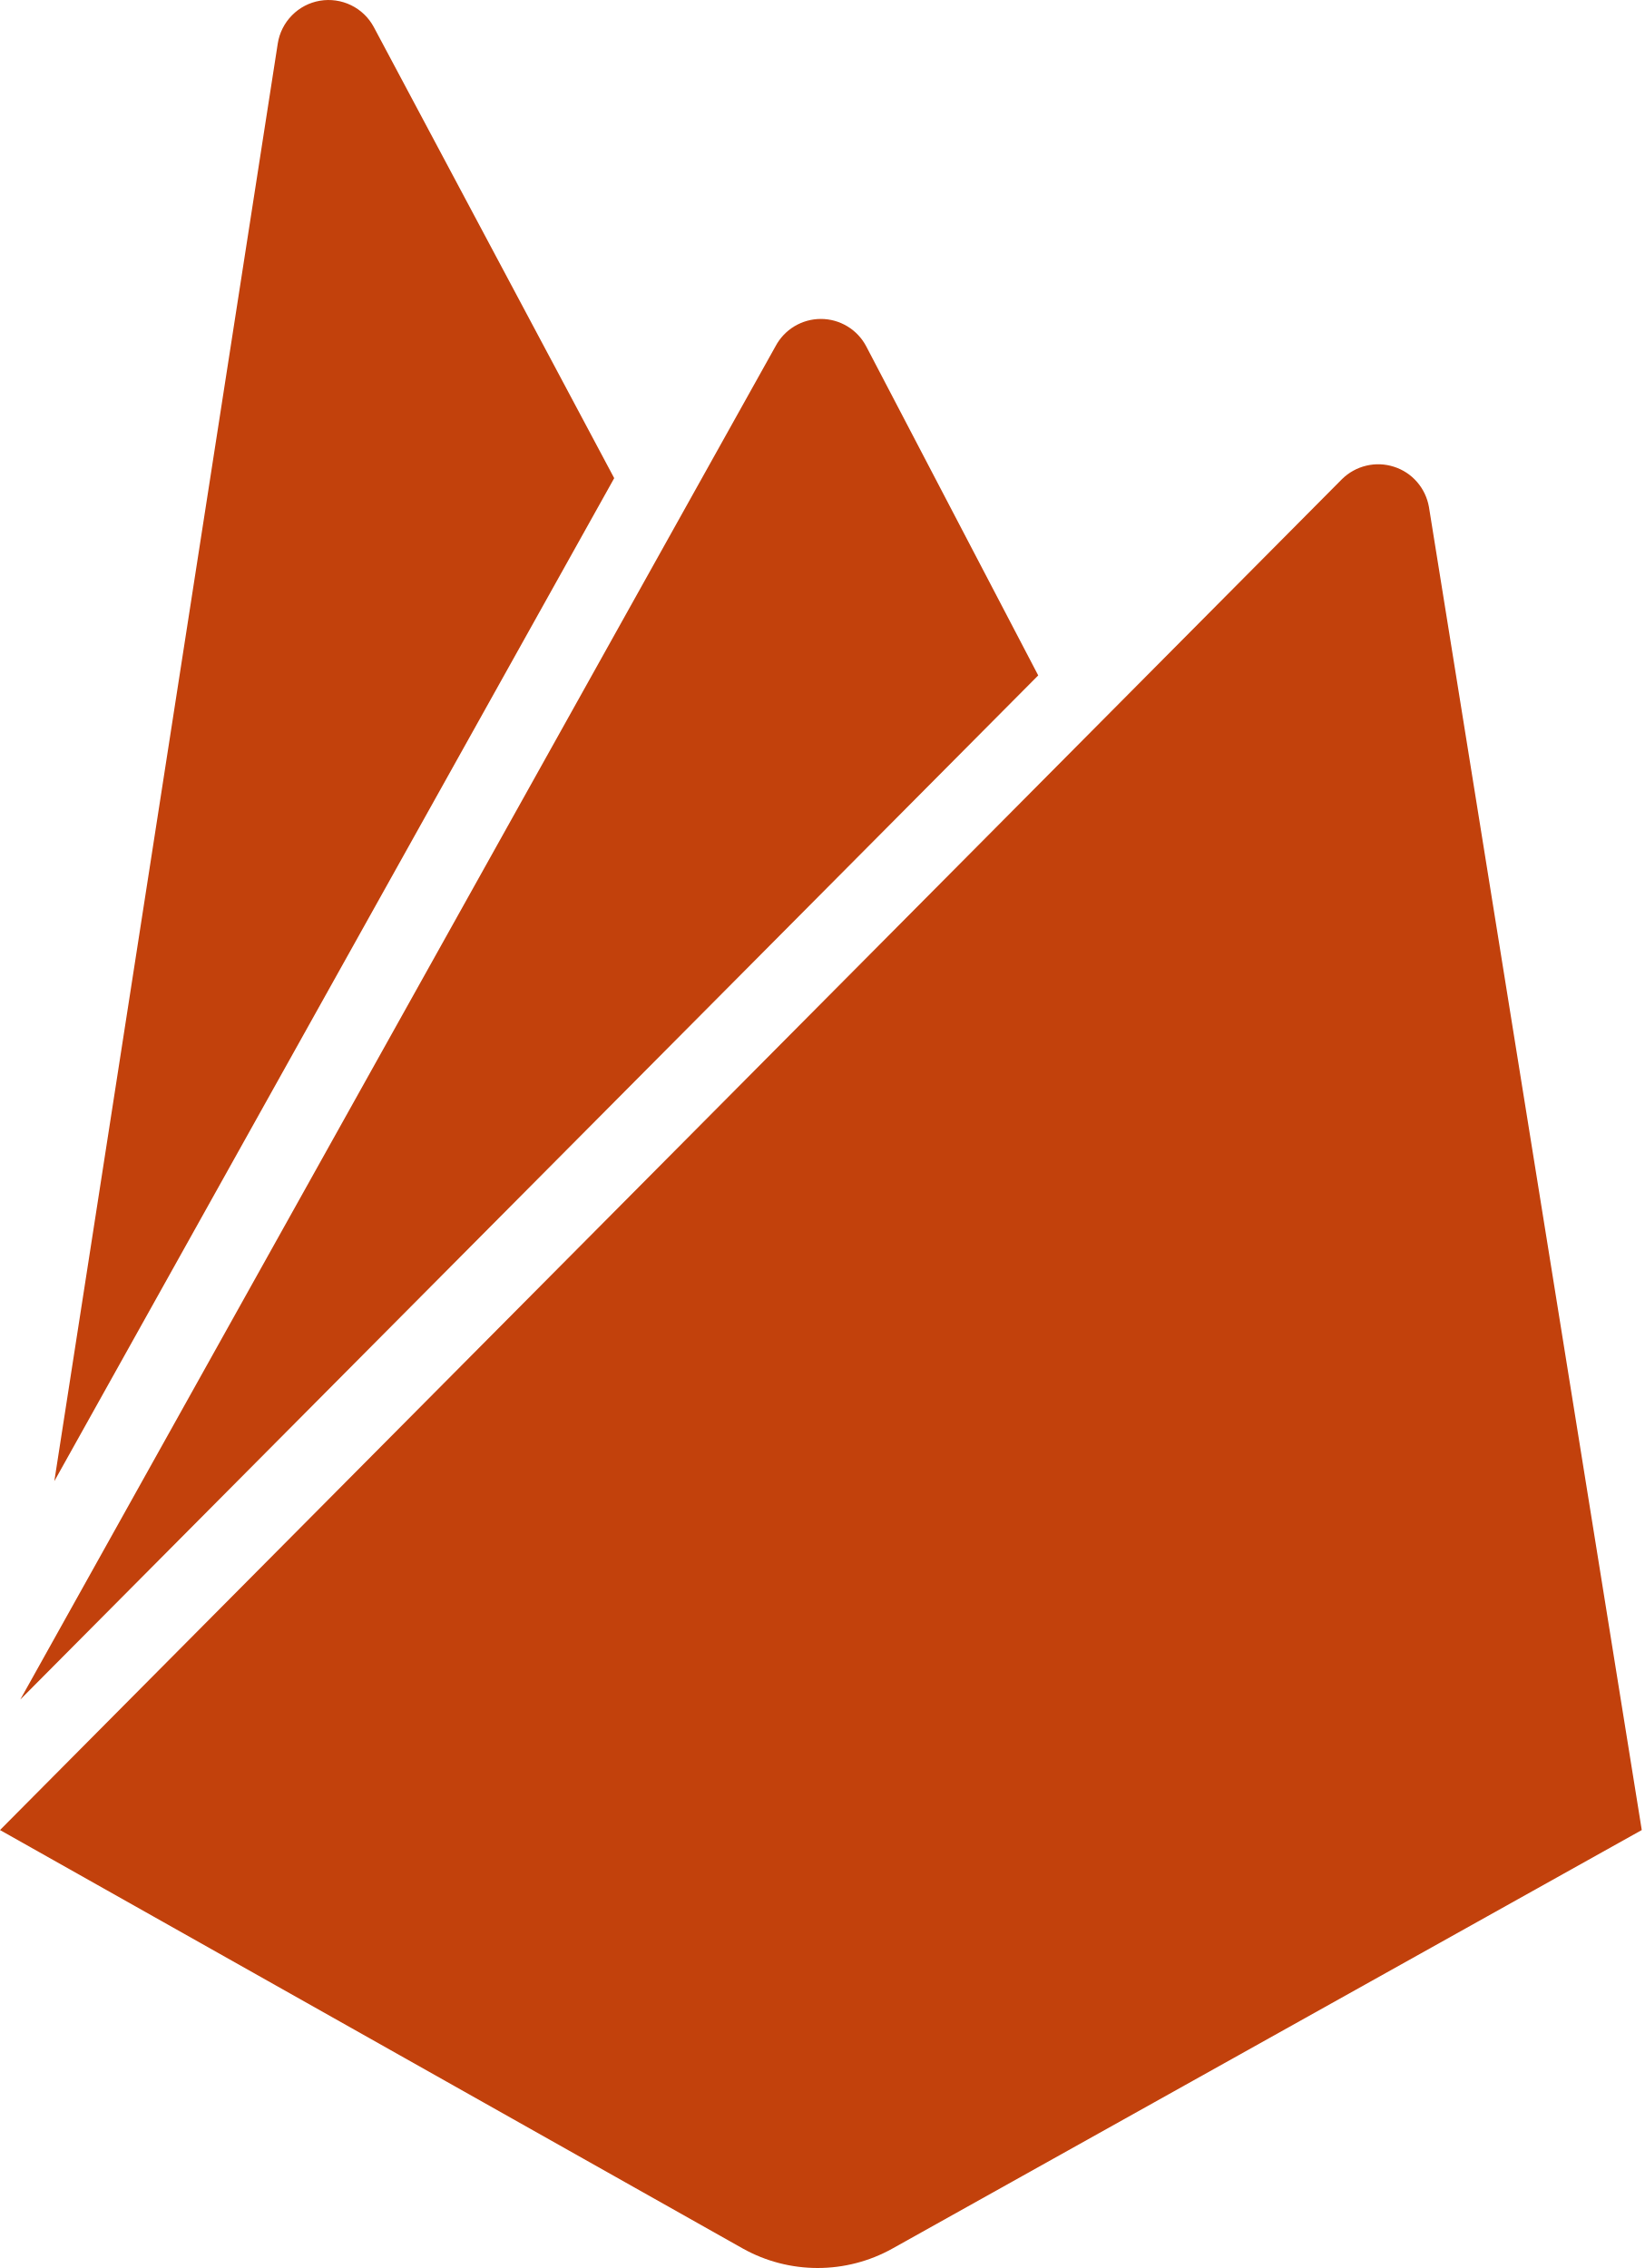
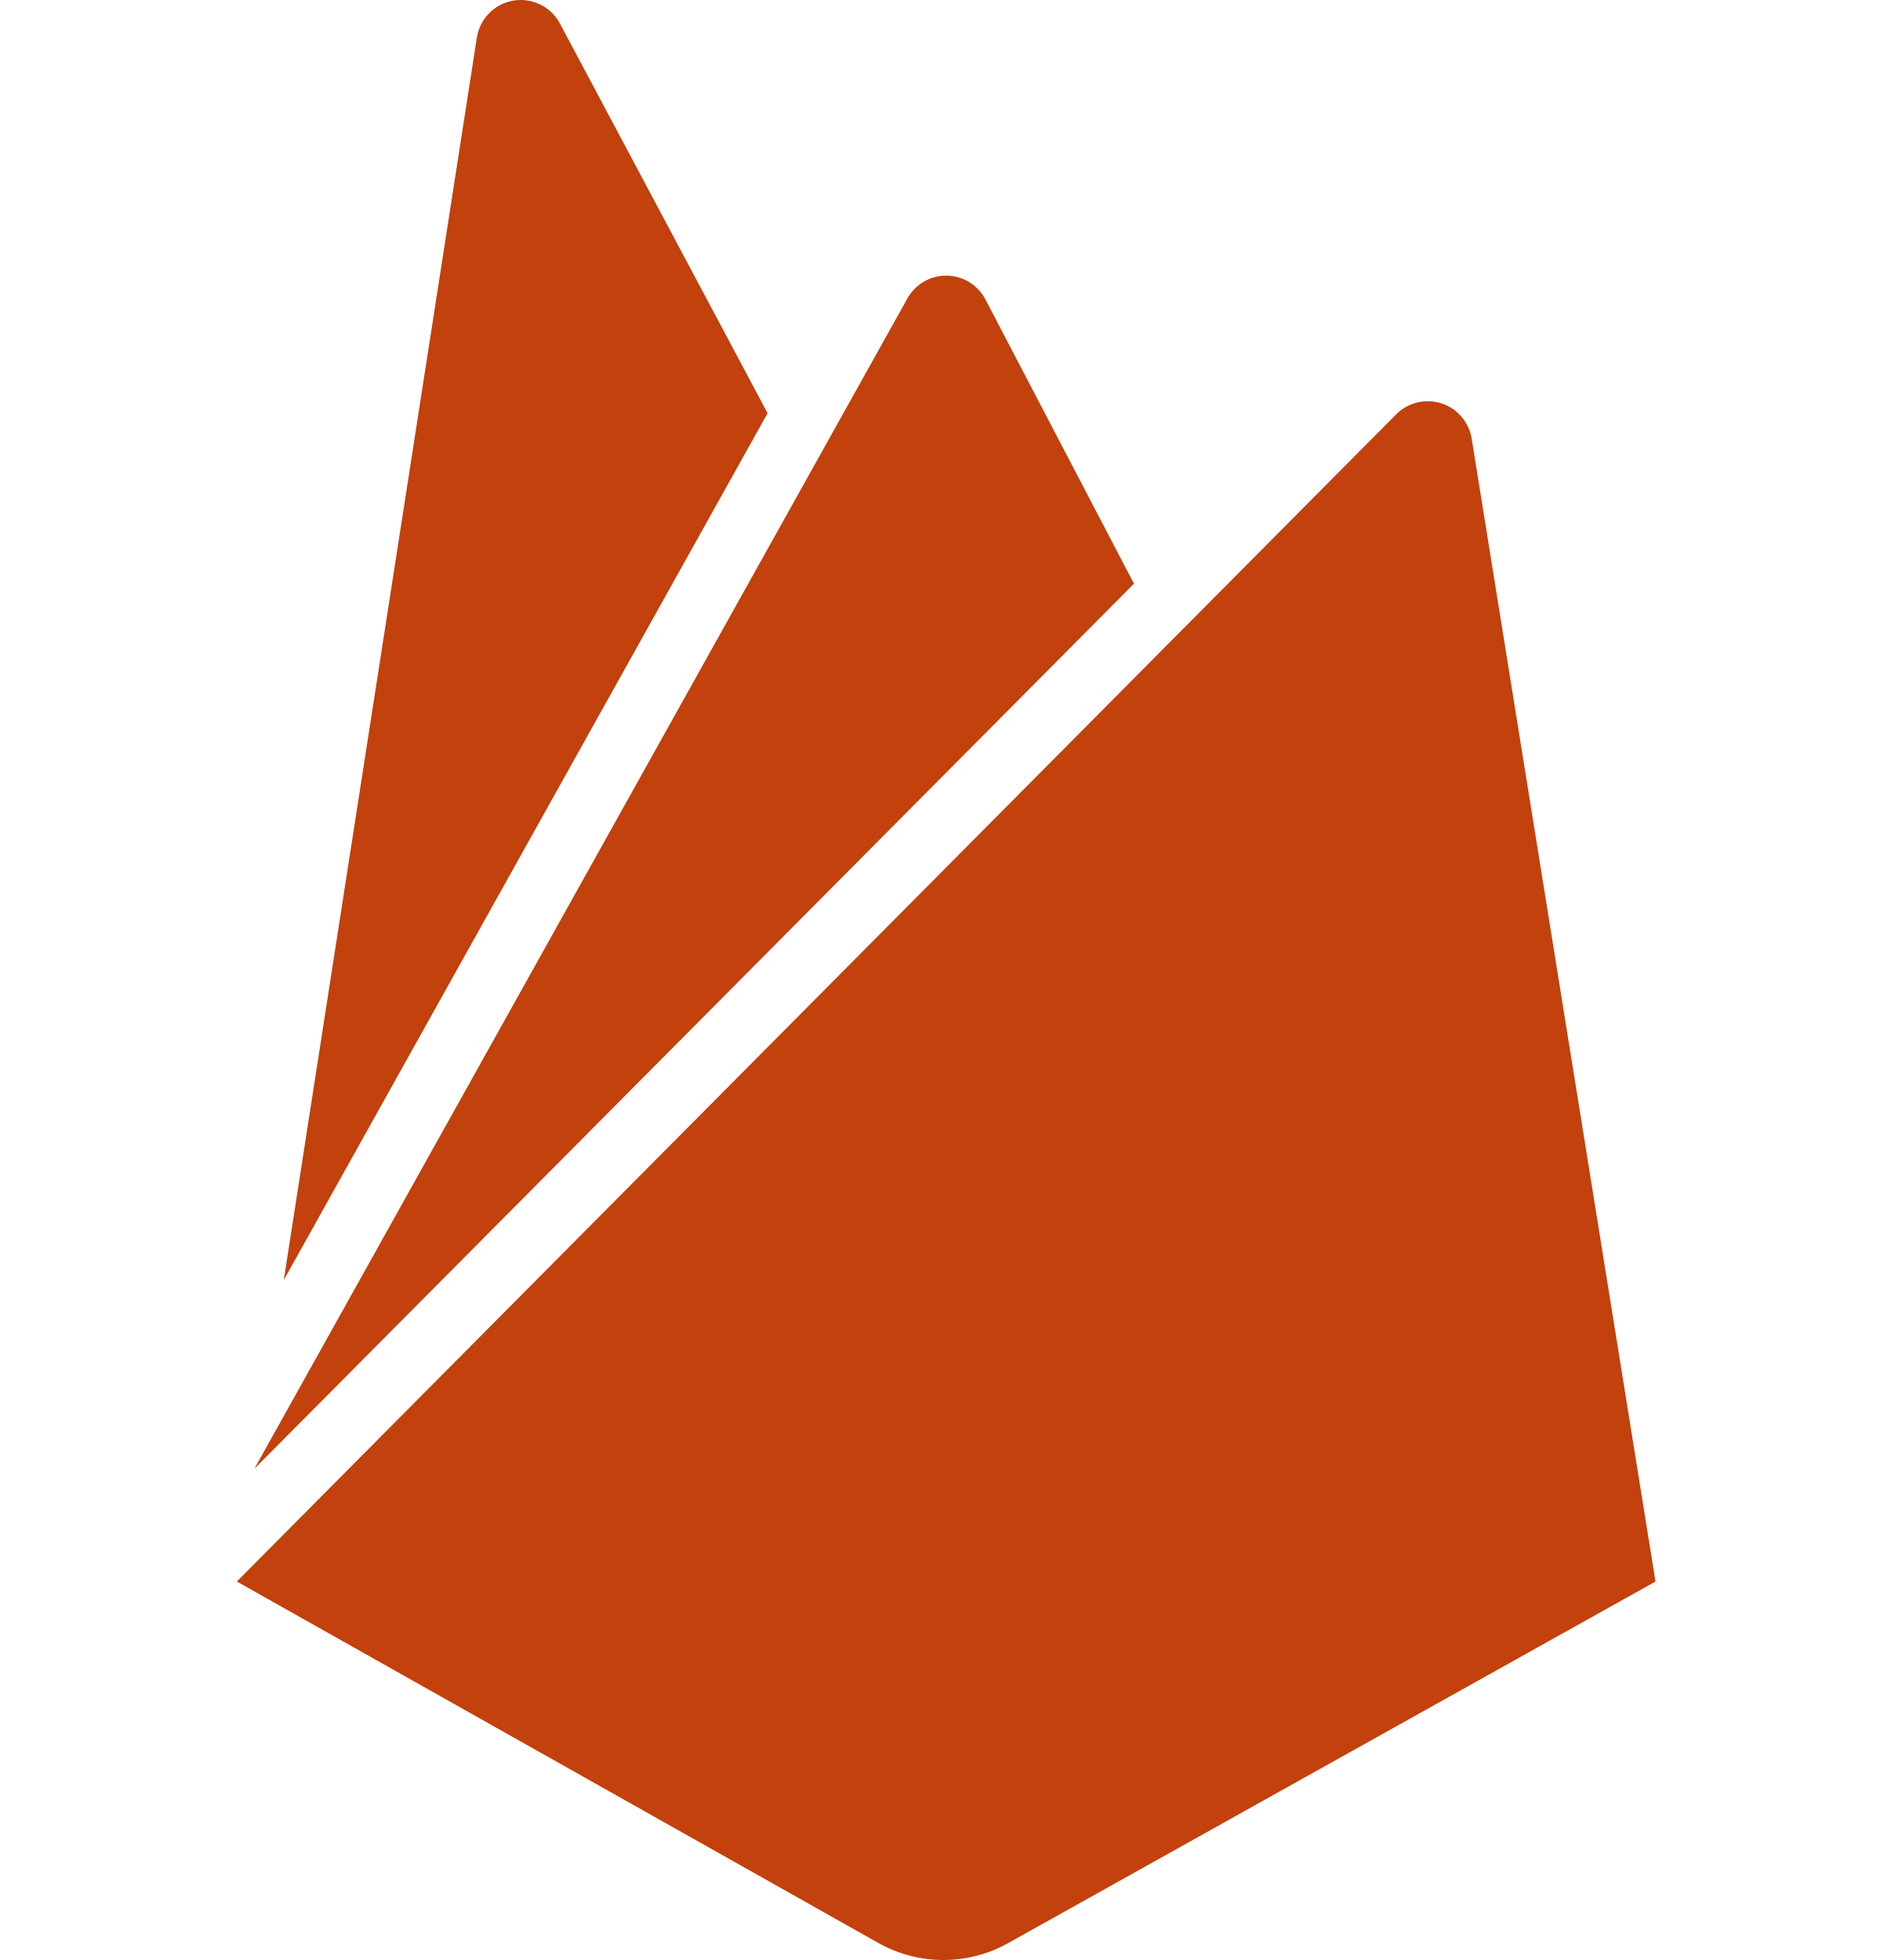
- <svg xmlns="http://www.w3.org/2000/svg" width="29" height="40" viewBox="0 0 29 40" fill="none">
+ <svg xmlns="http://www.w3.org/2000/svg" width="29" height="30" viewBox="0 0 29 40" fill="none">
  <path d="M0.958 26.123L4.898 0.768C4.927 0.58 5.015 0.406 5.148 0.271C5.281 0.135 5.453 0.045 5.641 0.013C5.828 -0.019 6.021 0.009 6.191 0.092C6.362 0.175 6.502 0.31 6.592 0.478L10.831 8.433L0.958 26.123ZM28.951 32.276L25.198 8.941C25.169 8.778 25.097 8.625 24.988 8.5C24.88 8.375 24.739 8.282 24.581 8.232C24.423 8.181 24.254 8.174 24.093 8.213C23.932 8.251 23.784 8.333 23.666 8.449L0 32.276L13.096 39.655C13.918 40.115 14.919 40.115 15.741 39.655L28.951 32.276ZM18.308 11.912L15.275 6.108C15.198 5.962 15.083 5.84 14.942 5.755C14.801 5.67 14.64 5.625 14.475 5.625C14.311 5.625 14.149 5.67 14.008 5.755C13.867 5.84 13.752 5.962 13.675 6.108L0.358 29.974L18.308 11.912Z" fill="#C2410C" />
</svg>
